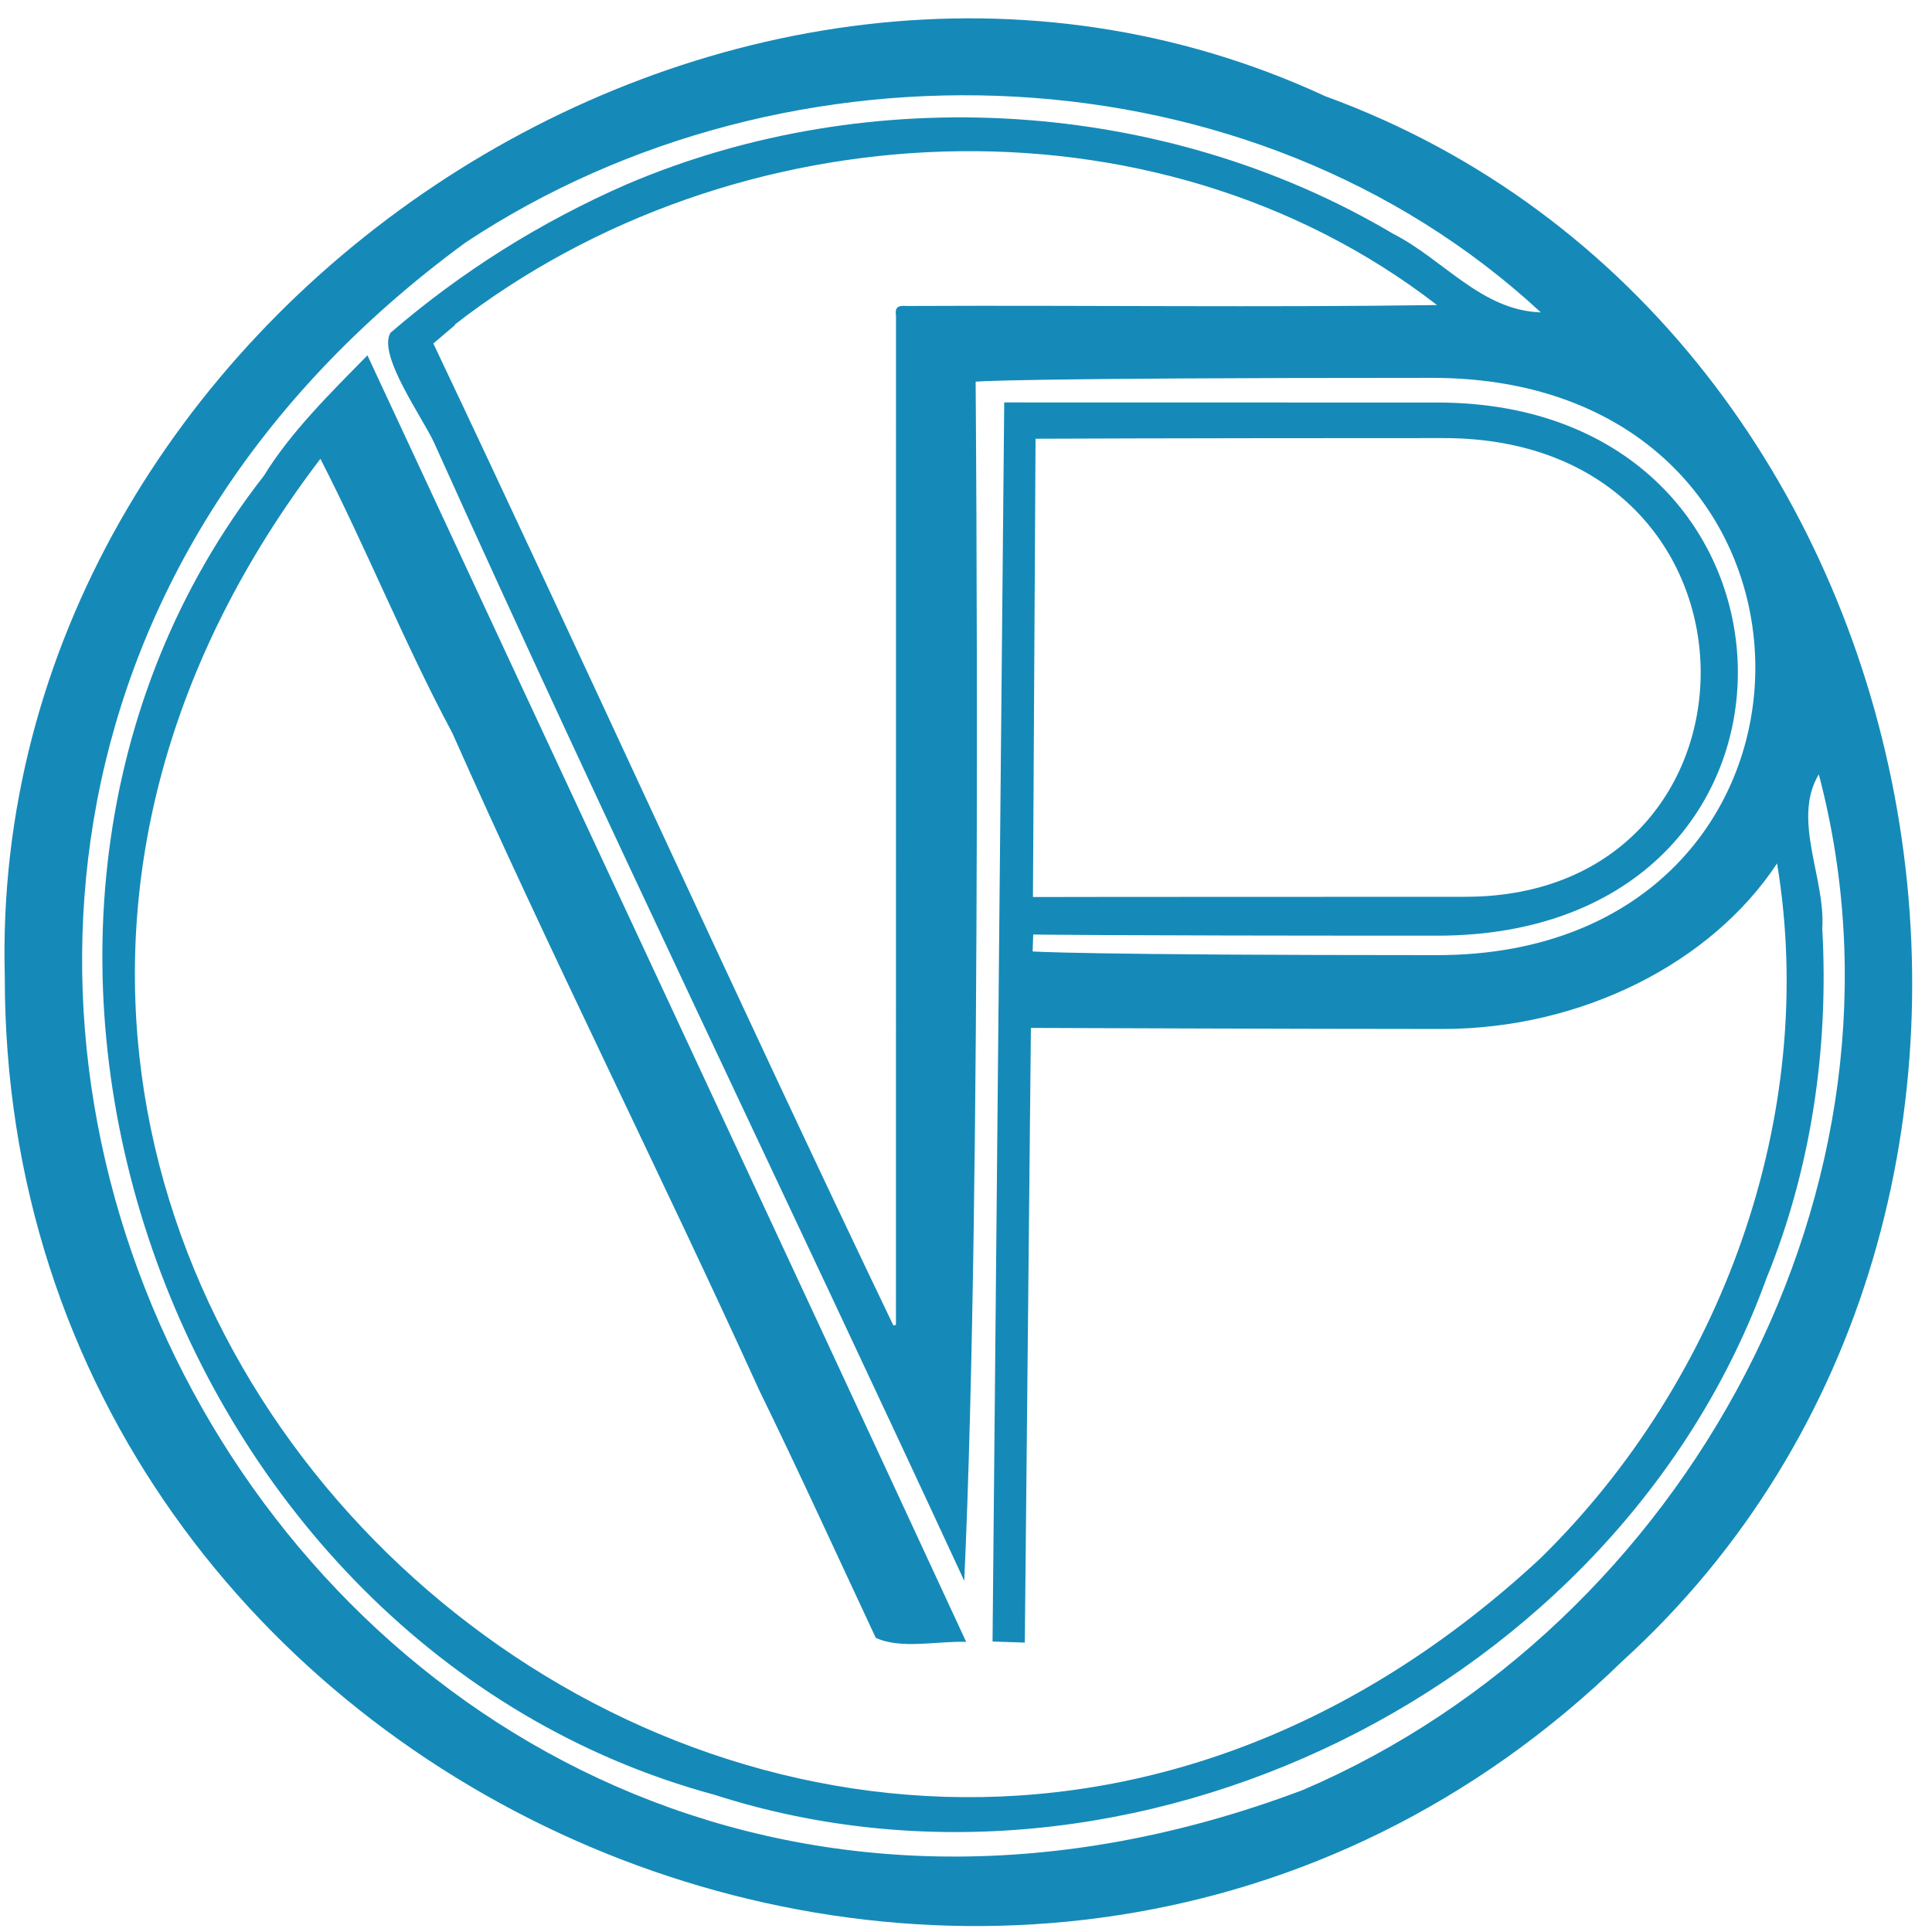
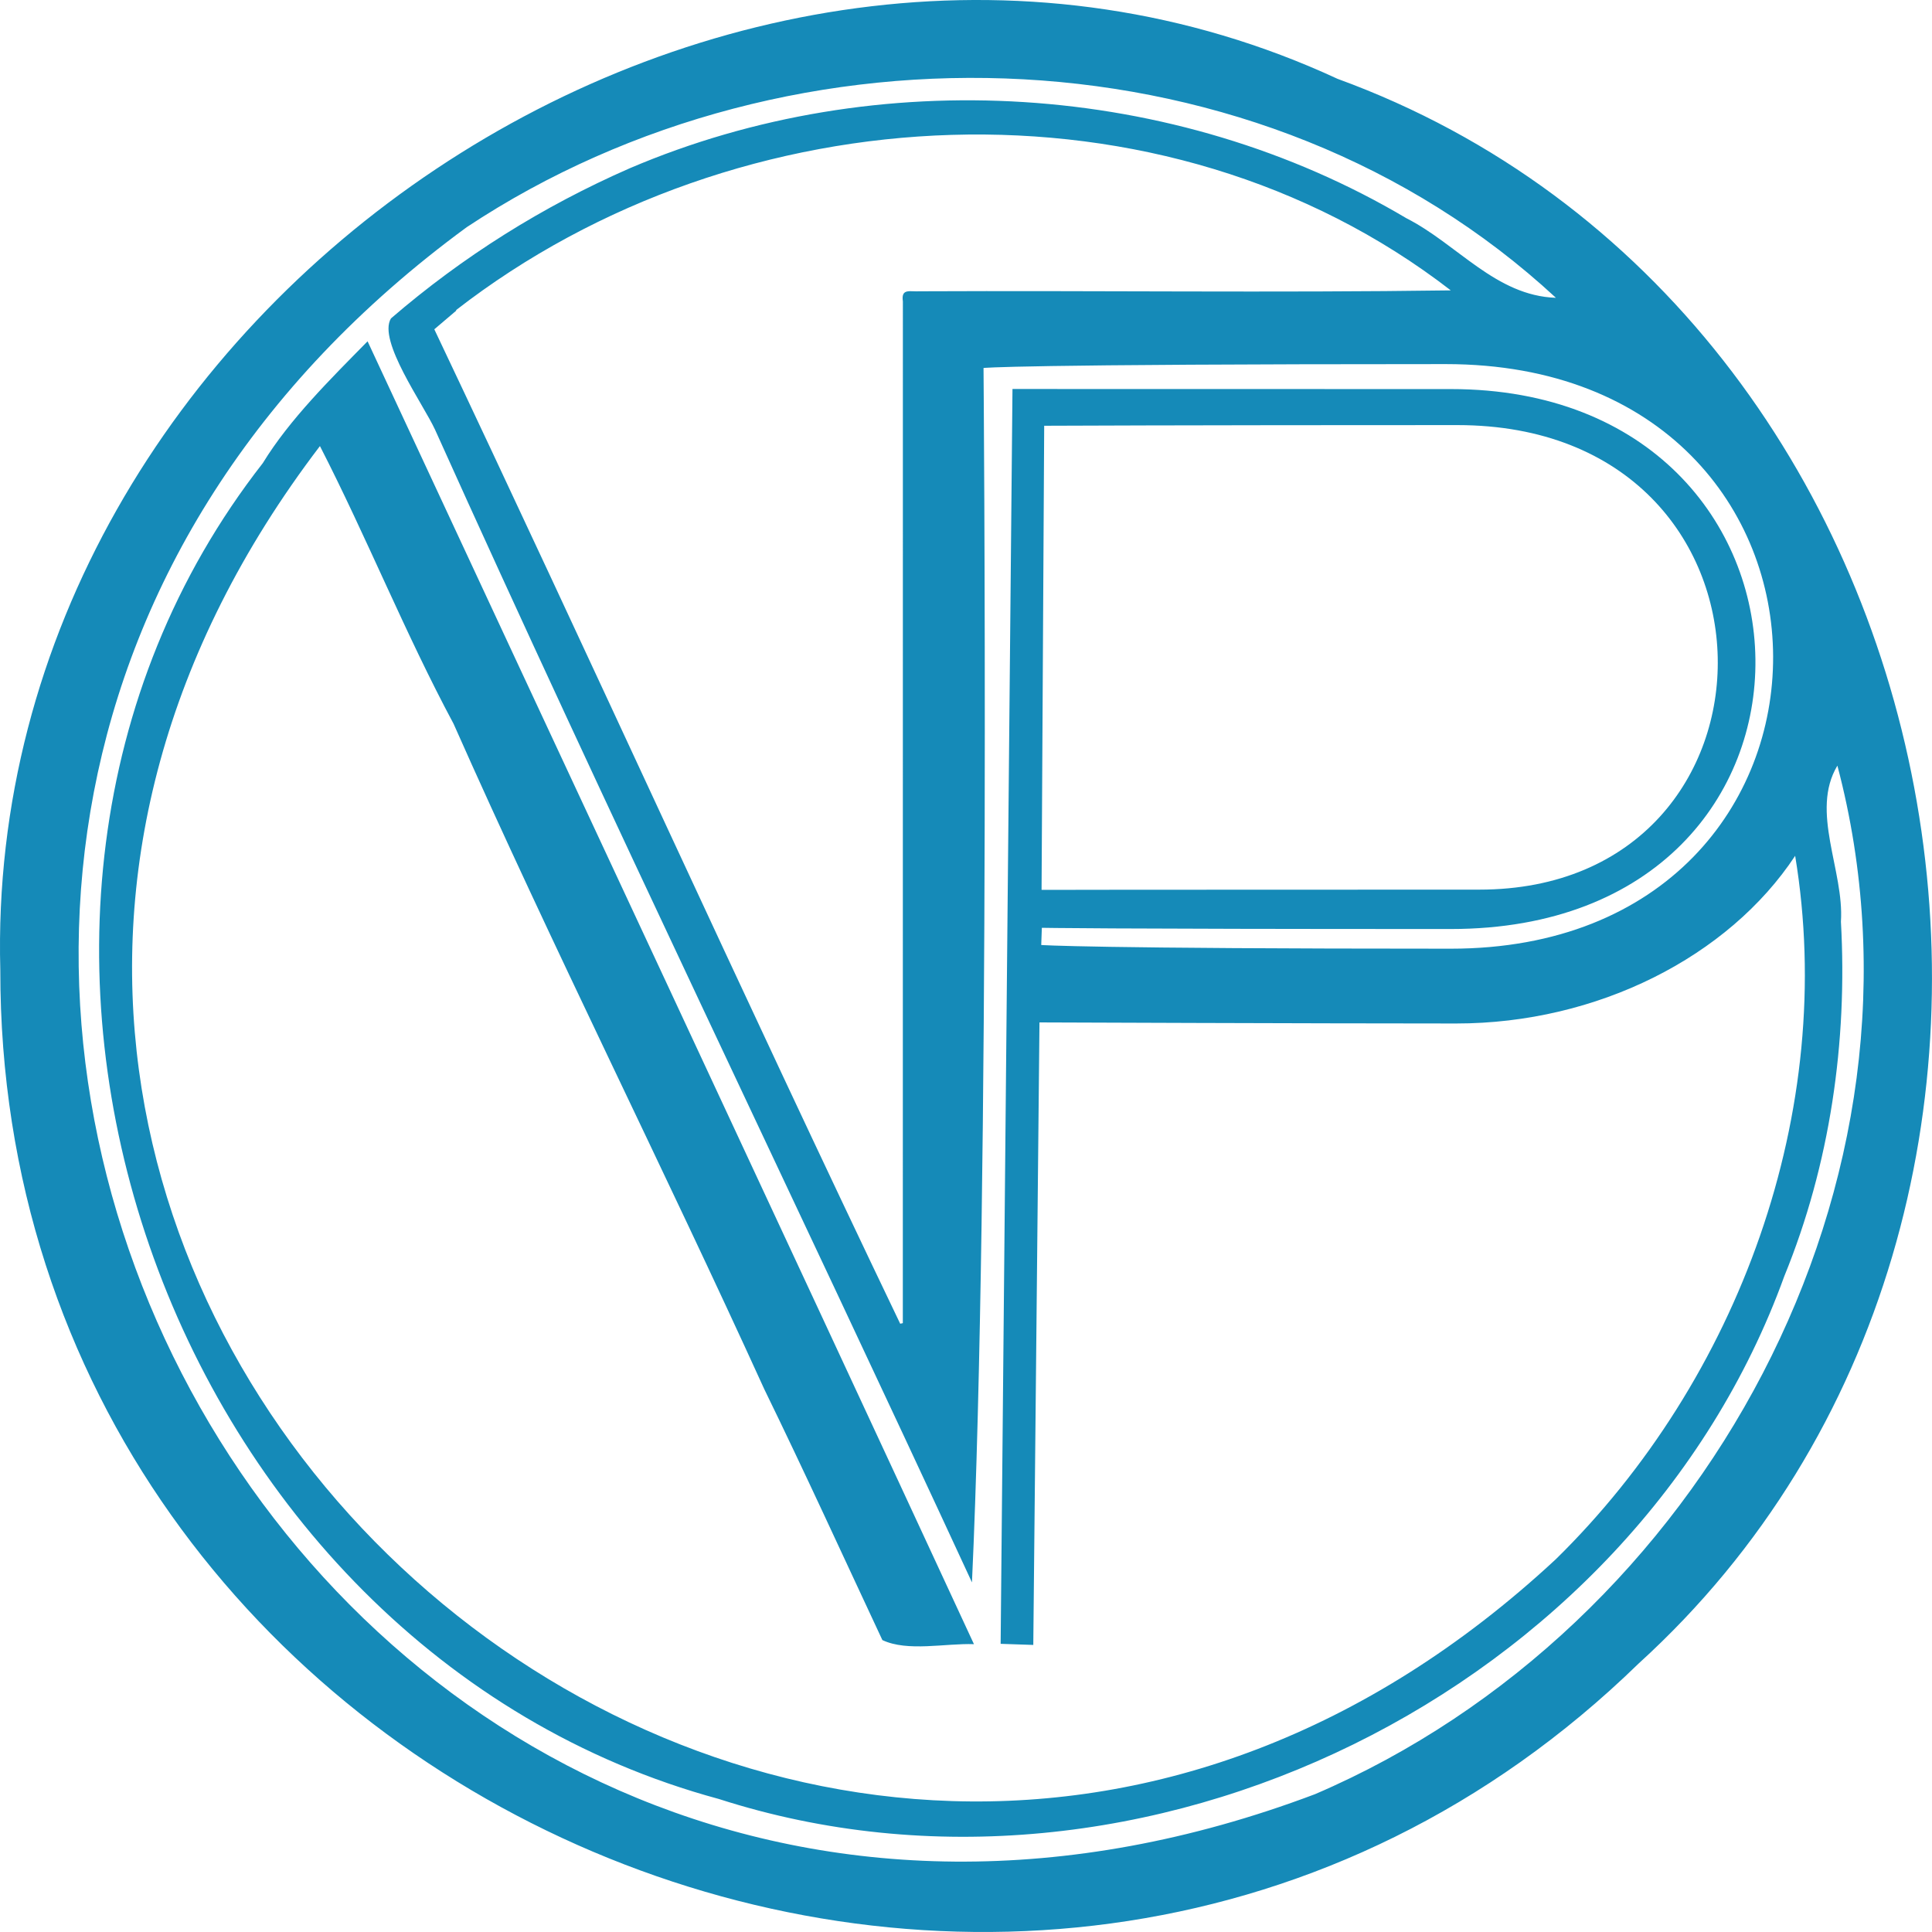
- <svg xmlns="http://www.w3.org/2000/svg" width="69" height="69" viewBox="0 0 69 69" fill="none">
-   <path d="M47.328 3.435C69.748 11.614 75.601 43.27 57.946 59.322C36.672 80.037 0.137 64.448 0.171 34.86C-0.461 11.302 26.051 -6.418 47.328 3.435ZM55.019 55.65C61.491 49.309 64.954 39.822 63.467 30.836C61.115 34.401 56.484 36.749 51.513 36.749C46.542 36.749 36.818 36.711 36.818 36.711L36.6 58.664L35.448 58.626L35.865 14.373C35.865 14.373 38.277 14.376 51.33 14.376C65.406 14.376 65.885 33.417 51.324 33.417C38.837 33.417 36.901 33.375 36.901 33.375L36.88 33.98C36.88 33.98 38.547 34.112 51.324 34.112C66.501 34.112 66.516 13.495 51.147 13.495C35.778 13.495 34.844 13.632 34.844 13.632C34.844 13.632 35.089 42.374 34.437 56.458C28.174 42.914 21.614 29.389 15.503 15.809C15.089 14.911 13.474 12.664 13.947 11.884C16.493 9.693 19.3 7.933 22.37 6.588C31.091 2.862 41.592 3.506 49.754 8.349C51.56 9.268 52.905 11.087 55.03 11.157C44.672 1.563 28.136 1.035 16.621 8.665C-13.831 30.985 11.125 77.29 46.533 63.928C60.217 58.063 68.823 42.295 64.957 27.655C63.989 29.271 65.201 31.363 65.081 33.16C65.318 37.399 64.697 41.719 63.084 45.663C57.782 60.305 40.406 68.89 25.512 64.098C5.96 58.808 -3.128 33.063 9.428 16.988C10.372 15.444 11.815 14.022 13.123 12.691C20.251 28.021 27.4 43.291 34.506 58.638C33.501 58.601 32.166 58.913 31.277 58.493C29.896 55.543 28.544 52.579 27.114 49.649C23.544 41.802 19.637 34.034 16.155 26.179C14.45 22.998 13.095 19.605 11.443 16.386C-10.869 45.651 28.133 80.643 55.027 55.643C55.026 55.643 55.019 55.65 55.019 55.65ZM15.476 12.267C20.986 23.882 26.329 35.709 31.906 47.337C31.937 47.33 31.968 47.323 31.998 47.316C31.999 35.306 32 23.296 32 11.286C31.93 10.807 32.256 10.95 32.597 10.927C38.841 10.899 45.082 10.983 51.323 10.895C41.199 3.071 26.19 3.863 16.236 11.597C16.244 11.599 16.251 11.601 16.258 11.603C15.996 11.826 15.733 12.049 15.476 12.267ZM36.984 15.669L36.891 32.037C36.891 32.037 39.588 32.028 52.33 32.028C63.635 32.028 63.7 15.646 51.556 15.646C41.7 15.646 36.984 15.669 36.984 15.669Z" fill="#158AB8" />
+ <svg xmlns="http://www.w3.org/2000/svg" width="70" height="70" viewBox="0 0 70 70" fill="none">
+   <path d="M48.461 2.856C71.495 11.259 77.508 43.783 59.369 60.274C37.513 81.557 -0.024 65.541 0.011 35.143C-0.639 10.939 26.6 -7.267 48.461 2.856ZM56.362 56.502C63.012 49.987 66.57 40.241 65.042 31.008C62.625 34.671 57.868 37.083 52.761 37.083C47.653 37.083 37.662 37.044 37.662 37.044L37.438 59.599L36.255 59.559L36.684 14.094C36.684 14.094 39.161 14.097 52.572 14.097C67.034 14.097 67.526 33.66 52.566 33.66C39.737 33.66 37.748 33.616 37.748 33.616L37.726 34.239C37.726 34.239 39.439 34.373 52.566 34.373C68.159 34.373 68.174 13.192 52.384 13.192C36.594 13.192 35.635 13.333 35.635 13.333C35.635 13.333 35.886 42.862 35.216 57.333C28.782 43.417 22.042 29.521 15.763 15.569C15.338 14.646 13.678 12.338 14.165 11.537C16.78 9.285 19.665 7.478 22.818 6.096C31.778 2.268 42.567 2.929 50.953 7.905C52.809 8.848 54.19 10.717 56.374 10.79C45.732 0.932 28.742 0.39 16.912 8.23C-14.374 31.161 11.265 78.735 47.644 65.007C61.703 58.981 70.545 42.781 66.572 27.74C65.578 29.4 66.823 31.549 66.7 33.395C66.944 37.751 66.306 42.189 64.648 46.241C59.201 61.285 41.349 70.105 26.047 65.181C5.958 59.747 -3.379 33.296 9.521 16.781C10.492 15.194 11.975 13.733 13.318 12.366C20.642 28.116 27.986 43.804 35.288 59.571C34.254 59.534 32.883 59.855 31.97 59.423C30.551 56.392 29.162 53.347 27.693 50.336C24.024 42.275 20.011 34.294 16.433 26.223C14.681 22.955 13.289 19.469 11.592 16.162C-11.331 46.229 28.739 82.18 56.37 56.494C56.37 56.494 56.362 56.502 56.362 56.502ZM15.736 11.931C21.397 23.863 26.887 36.015 32.616 47.961C32.648 47.954 32.679 47.947 32.711 47.94C32.712 35.6 32.713 23.261 32.713 10.922C32.641 10.43 32.976 10.577 33.326 10.554C39.741 10.524 46.153 10.611 52.565 10.521C42.163 2.482 26.744 3.296 16.517 11.241C16.524 11.244 16.532 11.245 16.539 11.248C16.269 11.477 16 11.707 15.736 11.931ZM37.833 15.426L37.738 32.242C37.738 32.242 40.508 32.233 53.599 32.233C65.214 32.233 65.282 15.402 52.804 15.402C42.678 15.402 37.833 15.426 37.833 15.426Z" fill="#158AB8" />
</svg>
